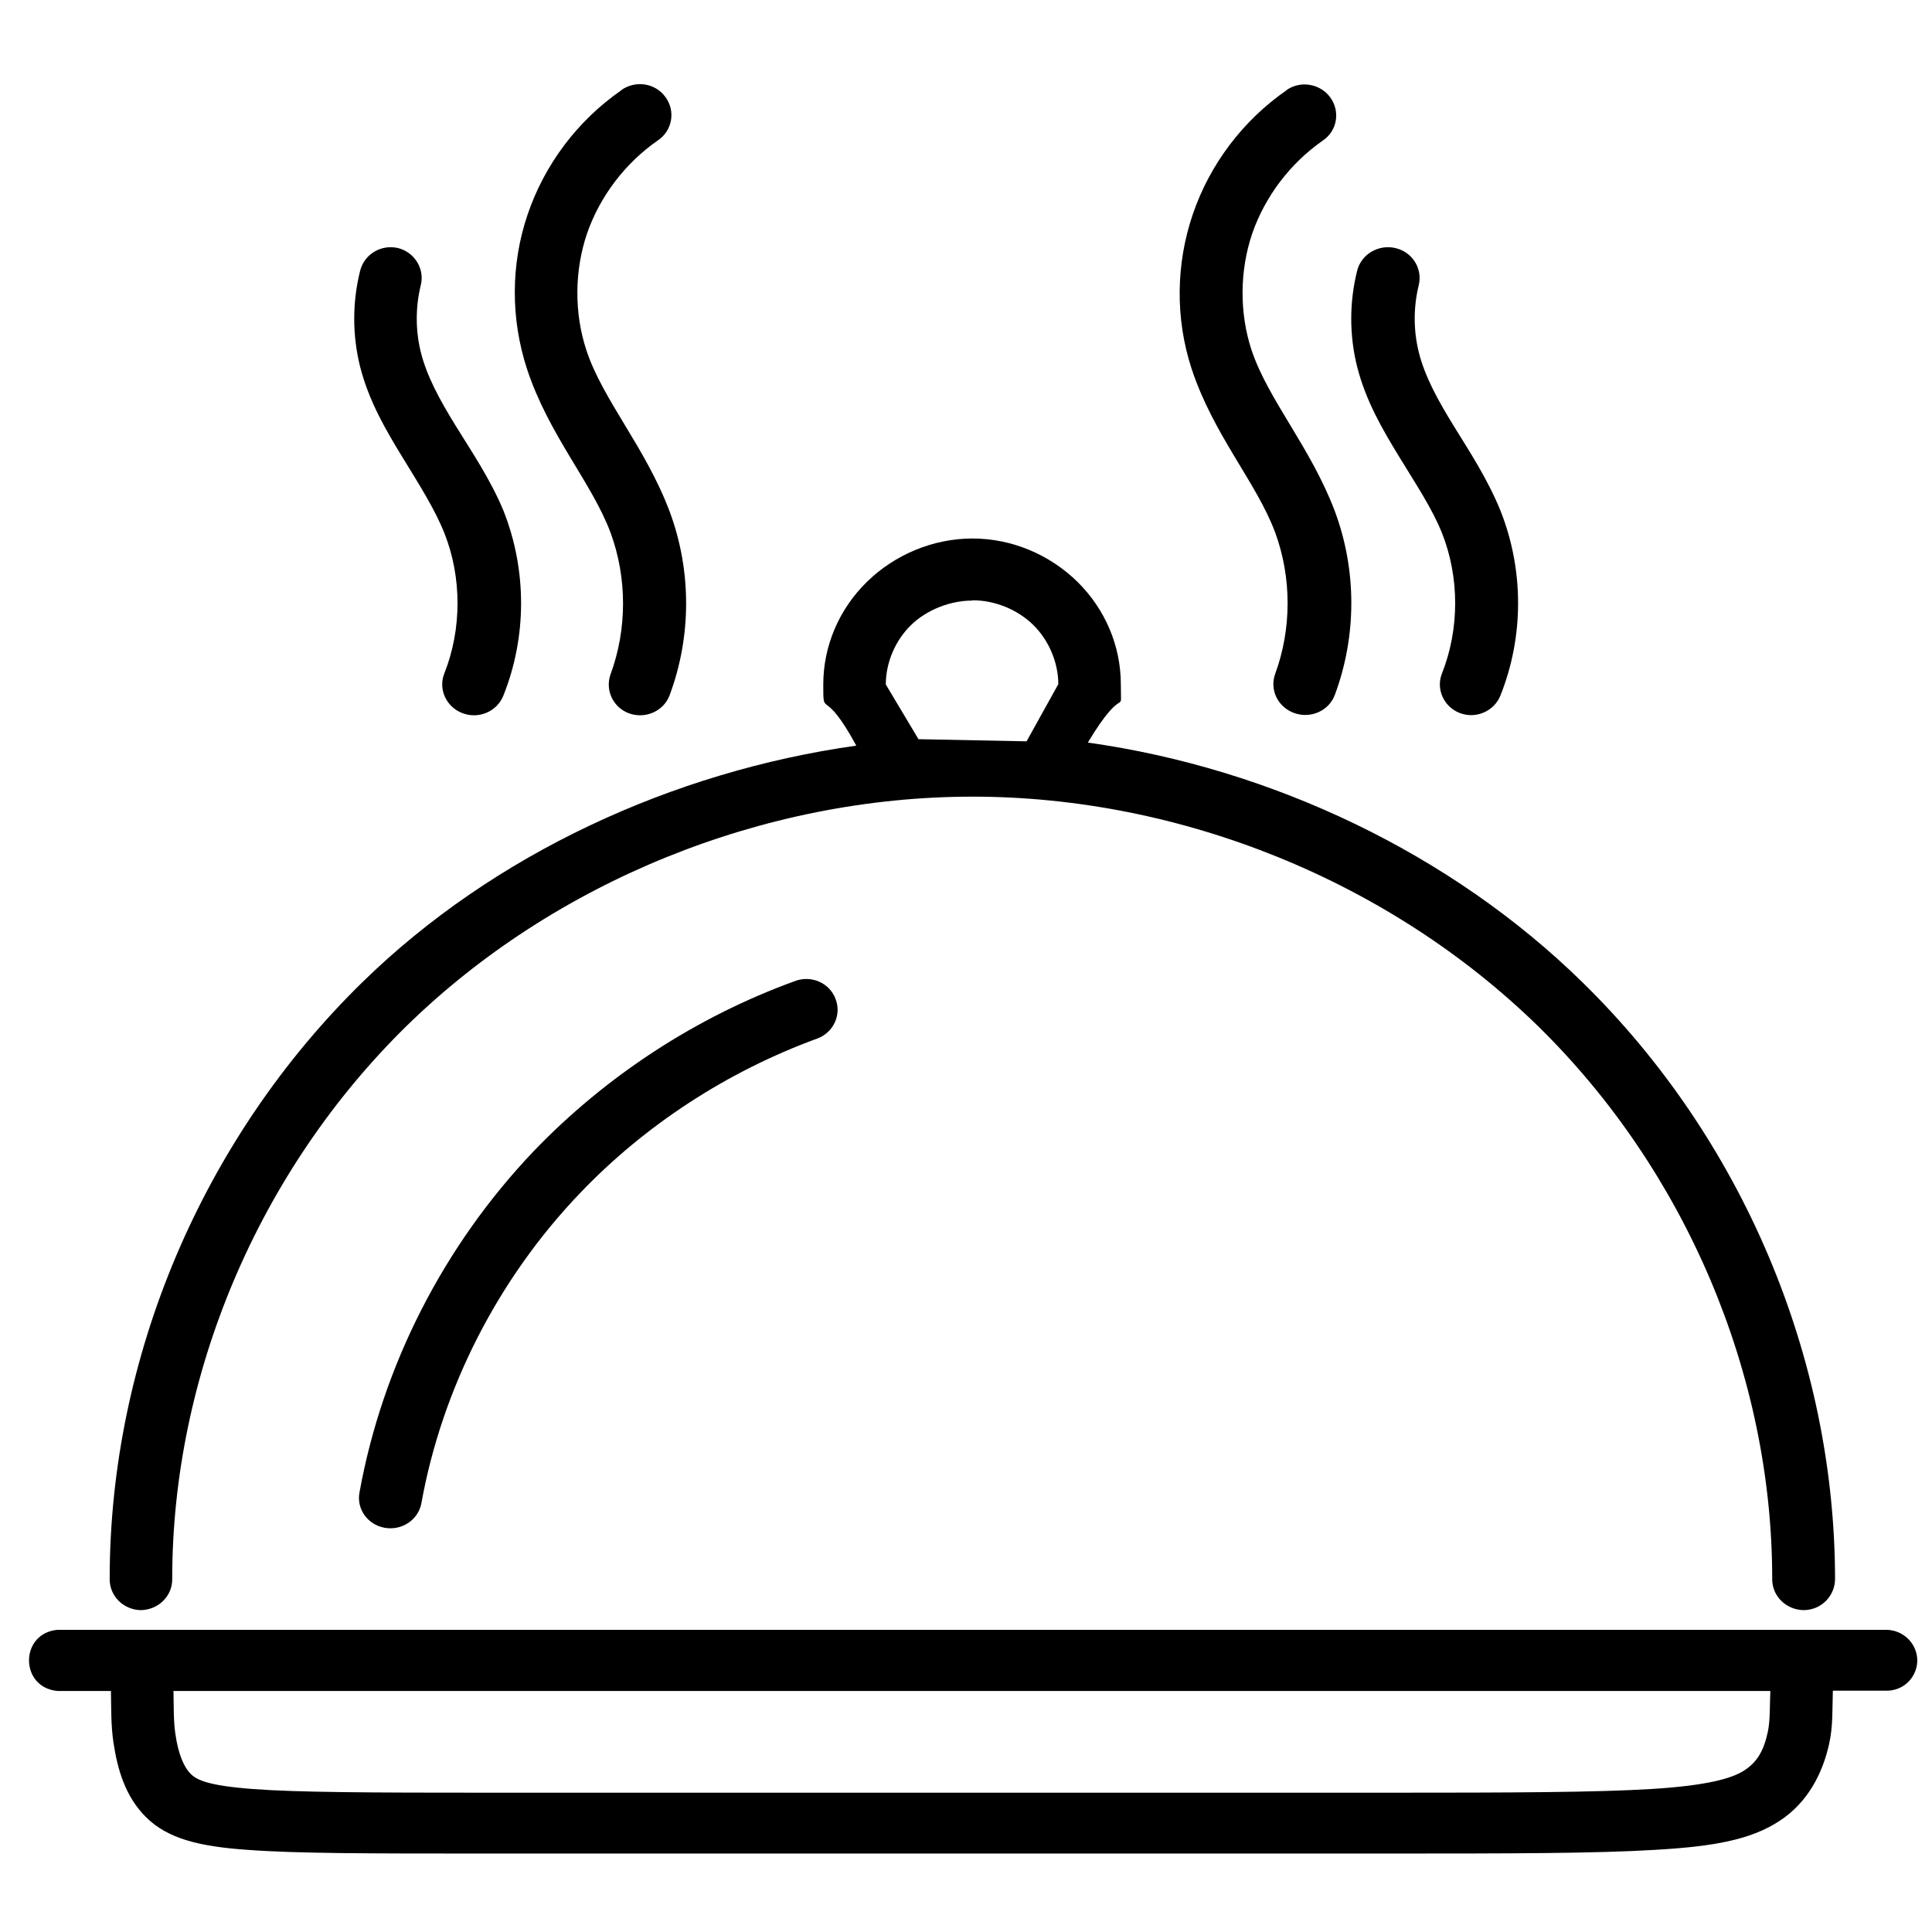
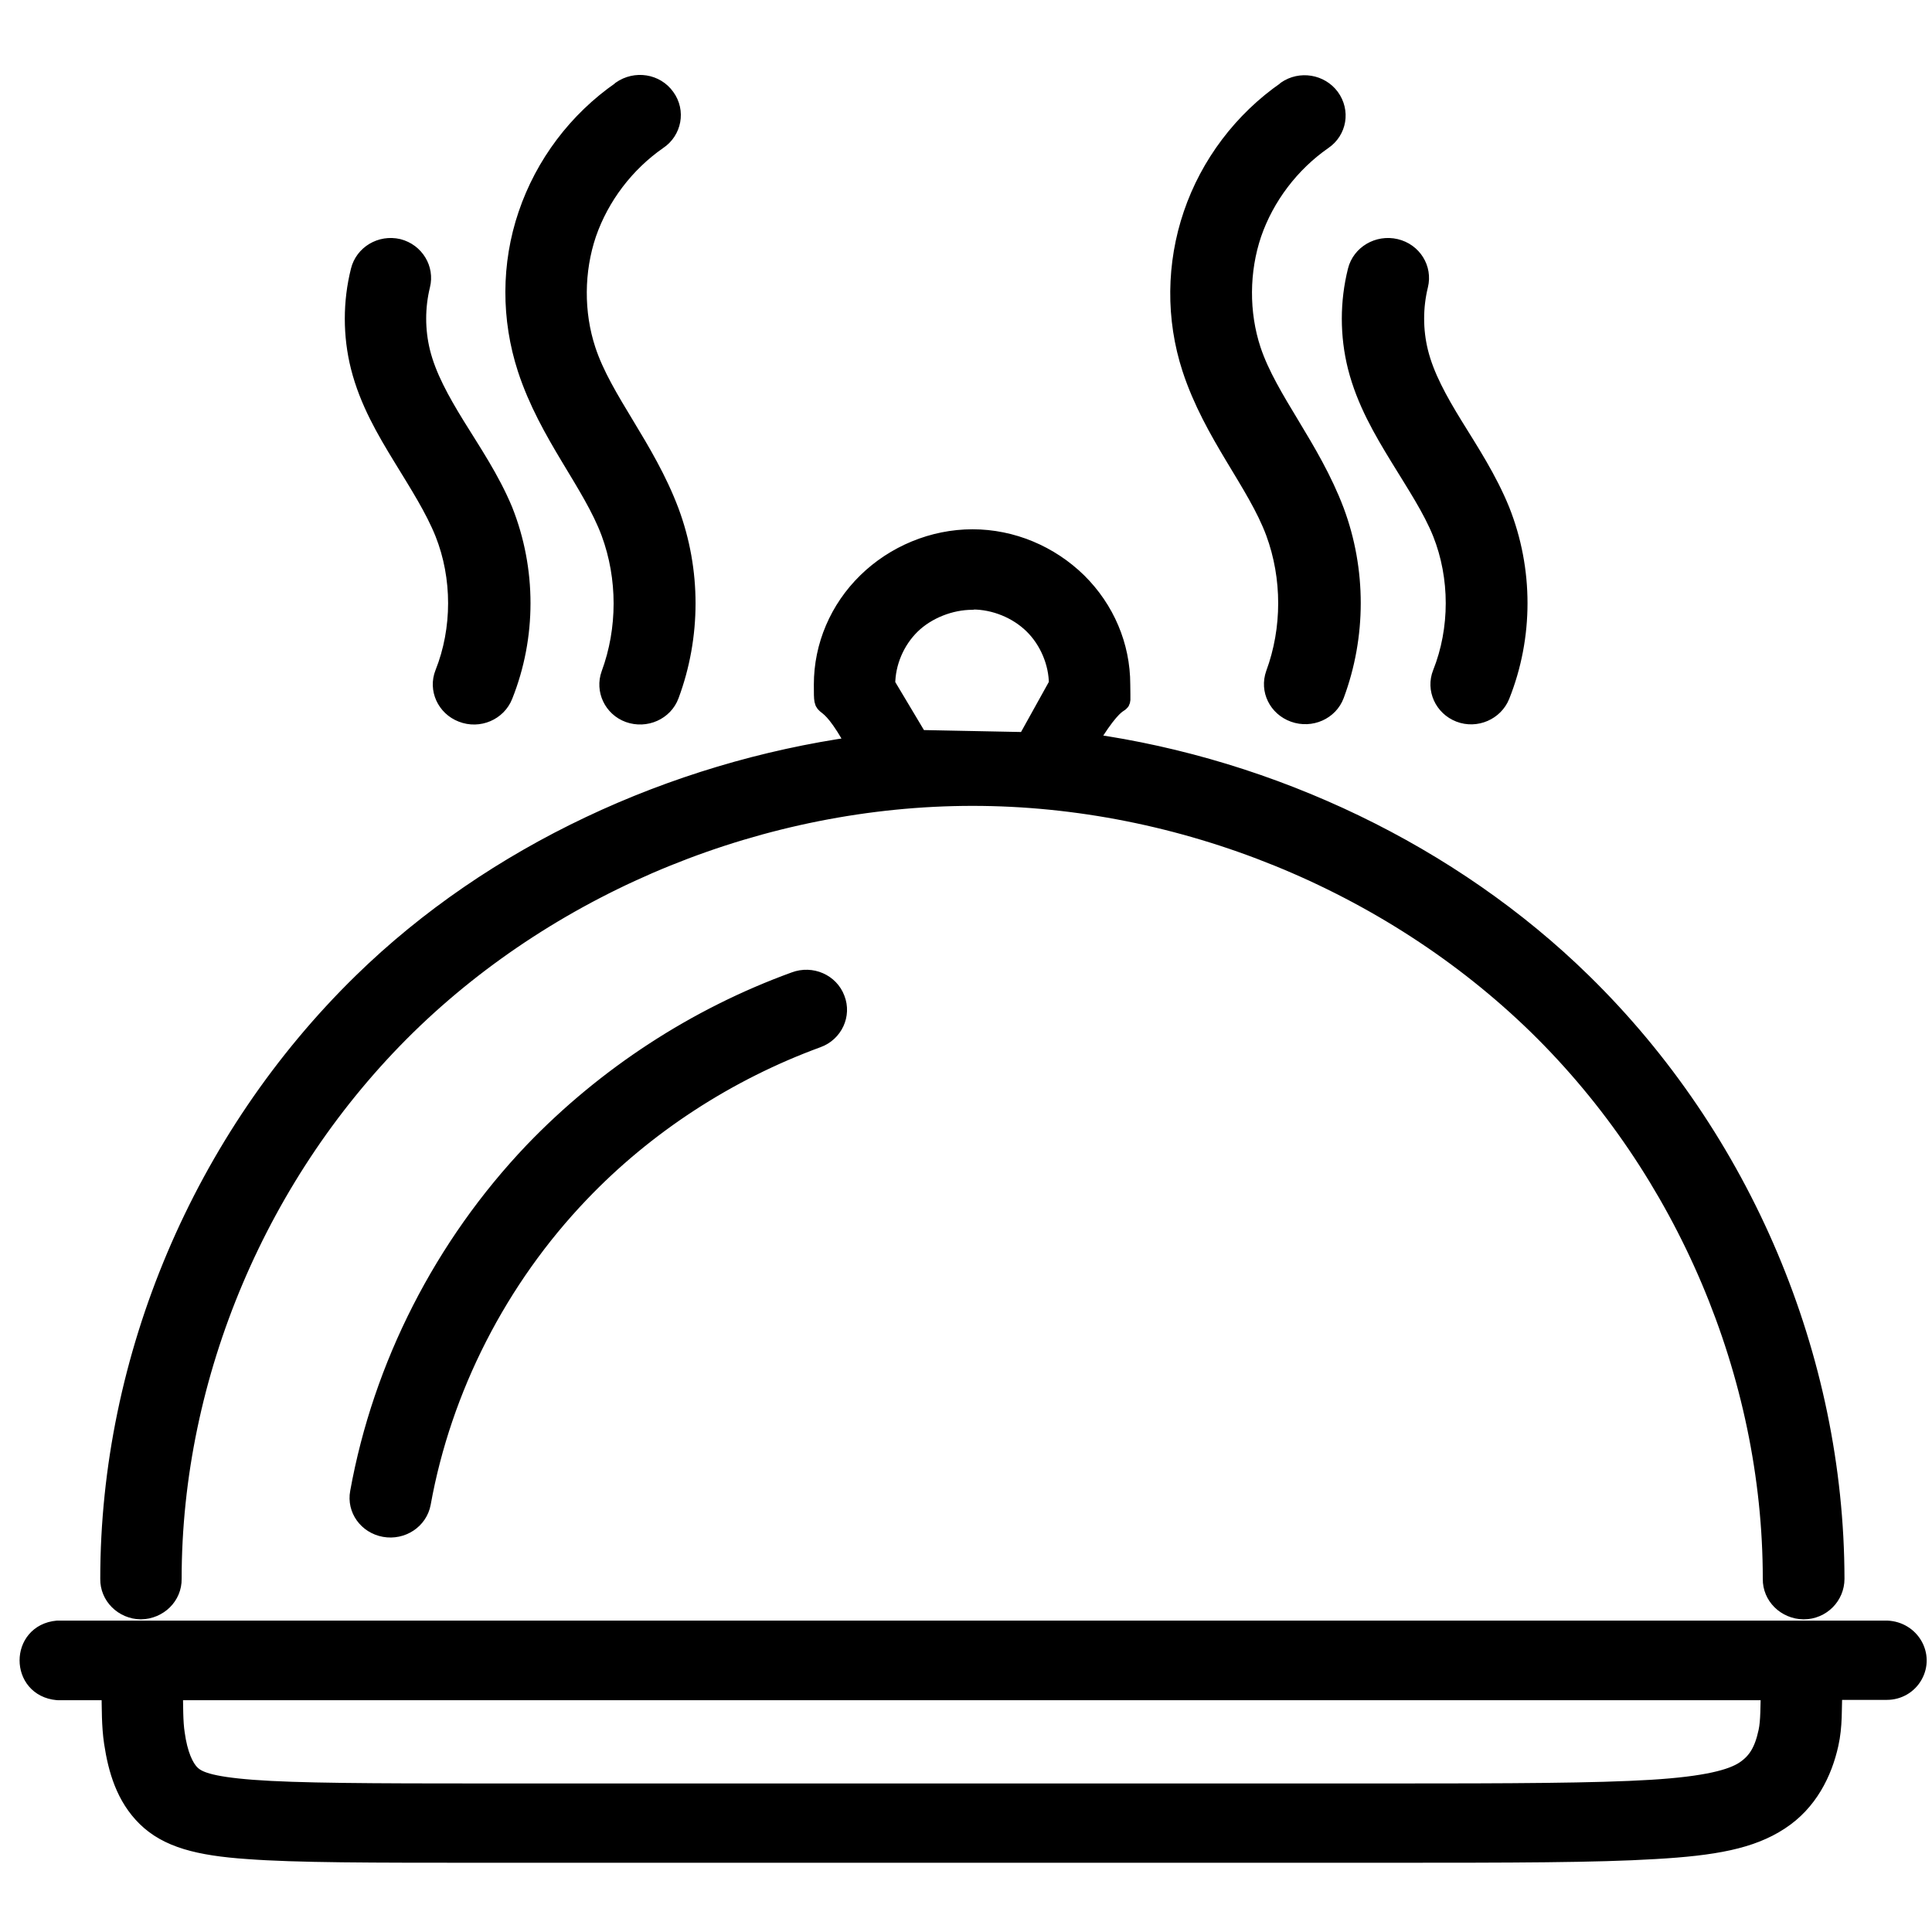
<svg xmlns="http://www.w3.org/2000/svg" width="4096" height="4096" viewBox="0 0 1083.733 1083.733" version="1.1" id="svg8">
  <defs id="defs2" />
  <g id="g76" transform="matrix(176.2567,0,0,172.3904,-14.2624,-26.51092)">
-     <path style="stroke:#000000;stroke-width:0;stroke-linecap:round;stroke-linejoin:round" d="M 2.059,0.447 C 1.919,0.546 1.814,0.689 1.76,0.852 c -0.054,0.162 -0.054,0.339 -0.002,0.502 0.069,0.215 0.207,0.371 0.266,0.533 0.053,0.147 0.053,0.314 0,0.461 -0.018,0.051 0.008,0.108 0.059,0.127 0.052,0.019 0.11,-0.007 0.129,-0.059 0.07,-0.192 0.07,-0.406 0,-0.598 C 2.135,1.609 1.999,1.455 1.947,1.293 1.908,1.172 1.909,1.035 1.949,0.914 1.99,0.793 2.07,0.685 2.174,0.611 c 0.046,-0.031 0.058,-0.095 0.025,-0.141 -0.032,-0.046 -0.095,-0.056 -0.141,-0.023 z m 2.117,0 c -0.14,0.099 -0.245,0.242 -0.299,0.404 -0.054,0.162 -0.056,0.339 -0.004,0.502 0.069,0.215 0.207,0.371 0.266,0.533 0.053,0.147 0.053,0.314 0,0.461 -0.018,0.052 0.009,0.108 0.061,0.127 0.052,0.019 0.11,-0.007 0.129,-0.059 0.07,-0.192 0.07,-0.406 0,-0.598 C 4.252,1.609 4.117,1.455 4.064,1.293 4.025,1.172 4.026,1.035 4.066,0.914 4.107,0.793 4.187,0.685 4.291,0.611 c 0.046,-0.032 0.056,-0.095 0.023,-0.141 -0.032,-0.044 -0.094,-0.055 -0.139,-0.023 z M 1.348,0.961 c -0.054,-0.013 -0.108,0.02 -0.121,0.074 -0.025,0.102 -0.025,0.21 0,0.312 0.028,0.113 0.083,0.208 0.135,0.295 0.052,0.087 0.102,0.167 0.133,0.246 0.056,0.144 0.056,0.313 0,0.457 -0.02,0.051 0.006,0.109 0.057,0.129 0.052,0.021 0.111,-0.005 0.131,-0.057 0.075,-0.192 0.075,-0.409 0,-0.602 C 1.641,1.712 1.581,1.622 1.531,1.539 1.481,1.456 1.439,1.378 1.42,1.299 c -0.017,-0.071 -0.017,-0.146 0,-0.217 0.013,-0.053 -0.019,-0.107 -0.072,-0.121 z m 3.174,0 C 4.468,0.948 4.413,0.981 4.4,1.035 c -0.025,0.102 -0.025,0.21 0,0.312 0.028,0.113 0.083,0.208 0.135,0.295 0.052,0.087 0.104,0.167 0.135,0.246 0.056,0.144 0.056,0.313 0,0.457 -0.02,0.051 0.006,0.109 0.057,0.129 0.051,0.02 0.109,-0.006 0.129,-0.057 0.075,-0.192 0.075,-0.409 0,-0.602 C 4.815,1.712 4.757,1.622 4.707,1.539 4.657,1.456 4.615,1.378 4.596,1.299 c -0.017,-0.071 -0.017,-0.146 0,-0.217 0.013,-0.054 -0.02,-0.108 -0.074,-0.121 z M 3.176,1.906 c -0.125,0 -0.247,0.052 -0.336,0.141 -0.089,0.089 -0.139,0.209 -0.139,0.334 0,0.115 0,0 0.105,0.199 C 2.223,2.664 1.652,2.932 1.234,3.35 0.725,3.859 0.43,4.571 0.43,5.291 0.429,5.347 0.474,5.392 0.529,5.393 0.585,5.392 0.63,5.347 0.629,5.291 0.629,4.626 0.905,3.963 1.375,3.492 1.845,3.022 2.511,2.746 3.176,2.746 c 0.665,0 1.328,0.276 1.799,0.746 0.47,0.47 0.746,1.134 0.746,1.799 -8.706e-4,0.056 0.044,0.101 0.1,0.102 0.056,-2.109e-4 0.1,-0.046 0.1,-0.102 C 5.92,4.571 5.626,3.859 5.117,3.35 4.699,2.931 4.128,2.654 3.543,2.57 3.663,2.366 3.648,2.495 3.648,2.381 3.648,2.255 3.598,2.136 3.51,2.047 3.421,1.958 3.301,1.906 3.176,1.906 Z m 0,0.201 c 0.071,0 0.143,0.03 0.193,0.08 0.05,0.05 0.08,0.123 0.08,0.193 L 3.348,2.566 3.004,2.559 2.9,2.381 c 0,-0.071 0.03,-0.143 0.08,-0.193 0.05,-0.05 0.125,-0.08 0.195,-0.08 z M 2.611,3.346 C 2.296,3.463 2.009,3.655 1.779,3.9 1.493,4.207 1.298,4.597 1.225,5.01 1.215,5.064 1.251,5.115 1.305,5.125 1.359,5.135 1.412,5.1 1.422,5.045 1.488,4.671 1.666,4.315 1.926,4.037 2.134,3.814 2.396,3.64 2.682,3.533 2.733,3.514 2.76,3.456 2.74,3.404 2.721,3.352 2.663,3.326 2.611,3.346 Z M 0.264,5.457 c -0.121,0.011 -0.121,0.188 0,0.199 h 0.17 c 9.4349e-4,0.056 -6.916e-5,0.113 0.008,0.168 0.013,0.088 0.038,0.177 0.105,0.244 0.068,0.068 0.166,0.094 0.322,0.105 0.156,0.012 0.389,0.012 0.764,0.012 h 2.865 c 0.397,0 0.662,-3.575e-4 0.85,-0.012 0.188,-0.011 0.305,-0.033 0.396,-0.094 0.092,-0.061 0.138,-0.158 0.158,-0.25 0.013,-0.059 0.01,-0.116 0.012,-0.174 h 0.172 C 6.121,5.655 6.153,5.636 6.17,5.605 6.206,5.54 6.161,5.46 6.086,5.457 H 5.82 0.529 Z M 0.633,5.656 h 5.082 c -0.002,0.046 -2.383e-4,0.097 -0.008,0.133 -0.013,0.062 -0.034,0.098 -0.074,0.125 -0.04,0.027 -0.121,0.05 -0.297,0.061 -0.176,0.011 -0.441,0.012 -0.838,0.012 H 1.633 c -0.375,0 -0.607,-0.001 -0.748,-0.012 C 0.744,5.964 0.708,5.946 0.688,5.926 0.667,5.905 0.648,5.862 0.639,5.795 0.633,5.756 0.634,5.704 0.633,5.656 Z" id="path1120-2" />
+     <path style="stroke:#000000;stroke-width:0.06;stroke-linecap:round;stroke-linejoin:round" d="M 2.059,0.447 C 1.919,0.546 1.814,0.689 1.76,0.852 c -0.054,0.162 -0.054,0.339 -0.002,0.502 0.069,0.215 0.207,0.371 0.266,0.533 0.053,0.147 0.053,0.314 0,0.461 -0.018,0.051 0.008,0.108 0.059,0.127 0.052,0.019 0.11,-0.007 0.129,-0.059 0.07,-0.192 0.07,-0.406 0,-0.598 C 2.135,1.609 1.999,1.455 1.947,1.293 1.908,1.172 1.909,1.035 1.949,0.914 1.99,0.793 2.07,0.685 2.174,0.611 c 0.046,-0.031 0.058,-0.095 0.025,-0.141 -0.032,-0.046 -0.095,-0.056 -0.141,-0.023 z m 2.117,0 c -0.14,0.099 -0.245,0.242 -0.299,0.404 -0.054,0.162 -0.056,0.339 -0.004,0.502 0.069,0.215 0.207,0.371 0.266,0.533 0.053,0.147 0.053,0.314 0,0.461 -0.018,0.052 0.009,0.108 0.061,0.127 0.052,0.019 0.11,-0.007 0.129,-0.059 0.07,-0.192 0.07,-0.406 0,-0.598 C 4.252,1.609 4.117,1.455 4.064,1.293 4.025,1.172 4.026,1.035 4.066,0.914 4.107,0.793 4.187,0.685 4.291,0.611 c 0.046,-0.032 0.056,-0.095 0.023,-0.141 -0.032,-0.044 -0.094,-0.055 -0.139,-0.023 z M 1.348,0.961 c -0.054,-0.013 -0.108,0.02 -0.121,0.074 -0.025,0.102 -0.025,0.21 0,0.312 0.028,0.113 0.083,0.208 0.135,0.295 0.052,0.087 0.102,0.167 0.133,0.246 0.056,0.144 0.056,0.313 0,0.457 -0.02,0.051 0.006,0.109 0.057,0.129 0.052,0.021 0.111,-0.005 0.131,-0.057 0.075,-0.192 0.075,-0.409 0,-0.602 C 1.641,1.712 1.581,1.622 1.531,1.539 1.481,1.456 1.439,1.378 1.42,1.299 c -0.017,-0.071 -0.017,-0.146 0,-0.217 0.013,-0.053 -0.019,-0.107 -0.072,-0.121 z m 3.174,0 C 4.468,0.948 4.413,0.981 4.4,1.035 c -0.025,0.102 -0.025,0.21 0,0.312 0.028,0.113 0.083,0.208 0.135,0.295 0.052,0.087 0.104,0.167 0.135,0.246 0.056,0.144 0.056,0.313 0,0.457 -0.02,0.051 0.006,0.109 0.057,0.129 0.051,0.02 0.109,-0.006 0.129,-0.057 0.075,-0.192 0.075,-0.409 0,-0.602 C 4.815,1.712 4.757,1.622 4.707,1.539 4.657,1.456 4.615,1.378 4.596,1.299 c -0.017,-0.071 -0.017,-0.146 0,-0.217 0.013,-0.054 -0.02,-0.108 -0.074,-0.121 z M 3.176,1.906 c -0.125,0 -0.247,0.052 -0.336,0.141 -0.089,0.089 -0.139,0.209 -0.139,0.334 0,0.115 0,0 0.105,0.199 C 2.223,2.664 1.652,2.932 1.234,3.35 0.725,3.859 0.43,4.571 0.43,5.291 0.429,5.347 0.474,5.392 0.529,5.393 0.585,5.392 0.63,5.347 0.629,5.291 0.629,4.626 0.905,3.963 1.375,3.492 1.845,3.022 2.511,2.746 3.176,2.746 c 0.665,0 1.328,0.276 1.799,0.746 0.47,0.47 0.746,1.134 0.746,1.799 -8.706e-4,0.056 0.044,0.101 0.1,0.102 0.056,-2.109e-4 0.1,-0.046 0.1,-0.102 C 5.92,4.571 5.626,3.859 5.117,3.35 4.699,2.931 4.128,2.654 3.543,2.57 3.663,2.366 3.648,2.495 3.648,2.381 3.648,2.255 3.598,2.136 3.51,2.047 3.421,1.958 3.301,1.906 3.176,1.906 Z m 0,0.201 c 0.071,0 0.143,0.03 0.193,0.08 0.05,0.05 0.08,0.123 0.08,0.193 L 3.348,2.566 3.004,2.559 2.9,2.381 c 0,-0.071 0.03,-0.143 0.08,-0.193 0.05,-0.05 0.125,-0.08 0.195,-0.08 z M 2.611,3.346 C 2.296,3.463 2.009,3.655 1.779,3.9 1.493,4.207 1.298,4.597 1.225,5.01 1.215,5.064 1.251,5.115 1.305,5.125 1.359,5.135 1.412,5.1 1.422,5.045 1.488,4.671 1.666,4.315 1.926,4.037 2.134,3.814 2.396,3.64 2.682,3.533 2.733,3.514 2.76,3.456 2.74,3.404 2.721,3.352 2.663,3.326 2.611,3.346 Z M 0.264,5.457 c -0.121,0.011 -0.121,0.188 0,0.199 h 0.17 c 9.4349e-4,0.056 -6.916e-5,0.113 0.008,0.168 0.013,0.088 0.038,0.177 0.105,0.244 0.068,0.068 0.166,0.094 0.322,0.105 0.156,0.012 0.389,0.012 0.764,0.012 h 2.865 c 0.397,0 0.662,-3.575e-4 0.85,-0.012 0.188,-0.011 0.305,-0.033 0.396,-0.094 0.092,-0.061 0.138,-0.158 0.158,-0.25 0.013,-0.059 0.01,-0.116 0.012,-0.174 h 0.172 C 6.121,5.655 6.153,5.636 6.17,5.605 6.206,5.54 6.161,5.46 6.086,5.457 H 5.82 0.529 Z M 0.633,5.656 h 5.082 c -0.002,0.046 -2.383e-4,0.097 -0.008,0.133 -0.013,0.062 -0.034,0.098 -0.074,0.125 -0.04,0.027 -0.121,0.05 -0.297,0.061 -0.176,0.011 -0.441,0.012 -0.838,0.012 H 1.633 c -0.375,0 -0.607,-0.001 -0.748,-0.012 C 0.744,5.964 0.708,5.946 0.688,5.926 0.667,5.905 0.648,5.862 0.639,5.795 0.633,5.756 0.634,5.704 0.633,5.656 Z" id="path1120-2" />
  </g>
</svg>
